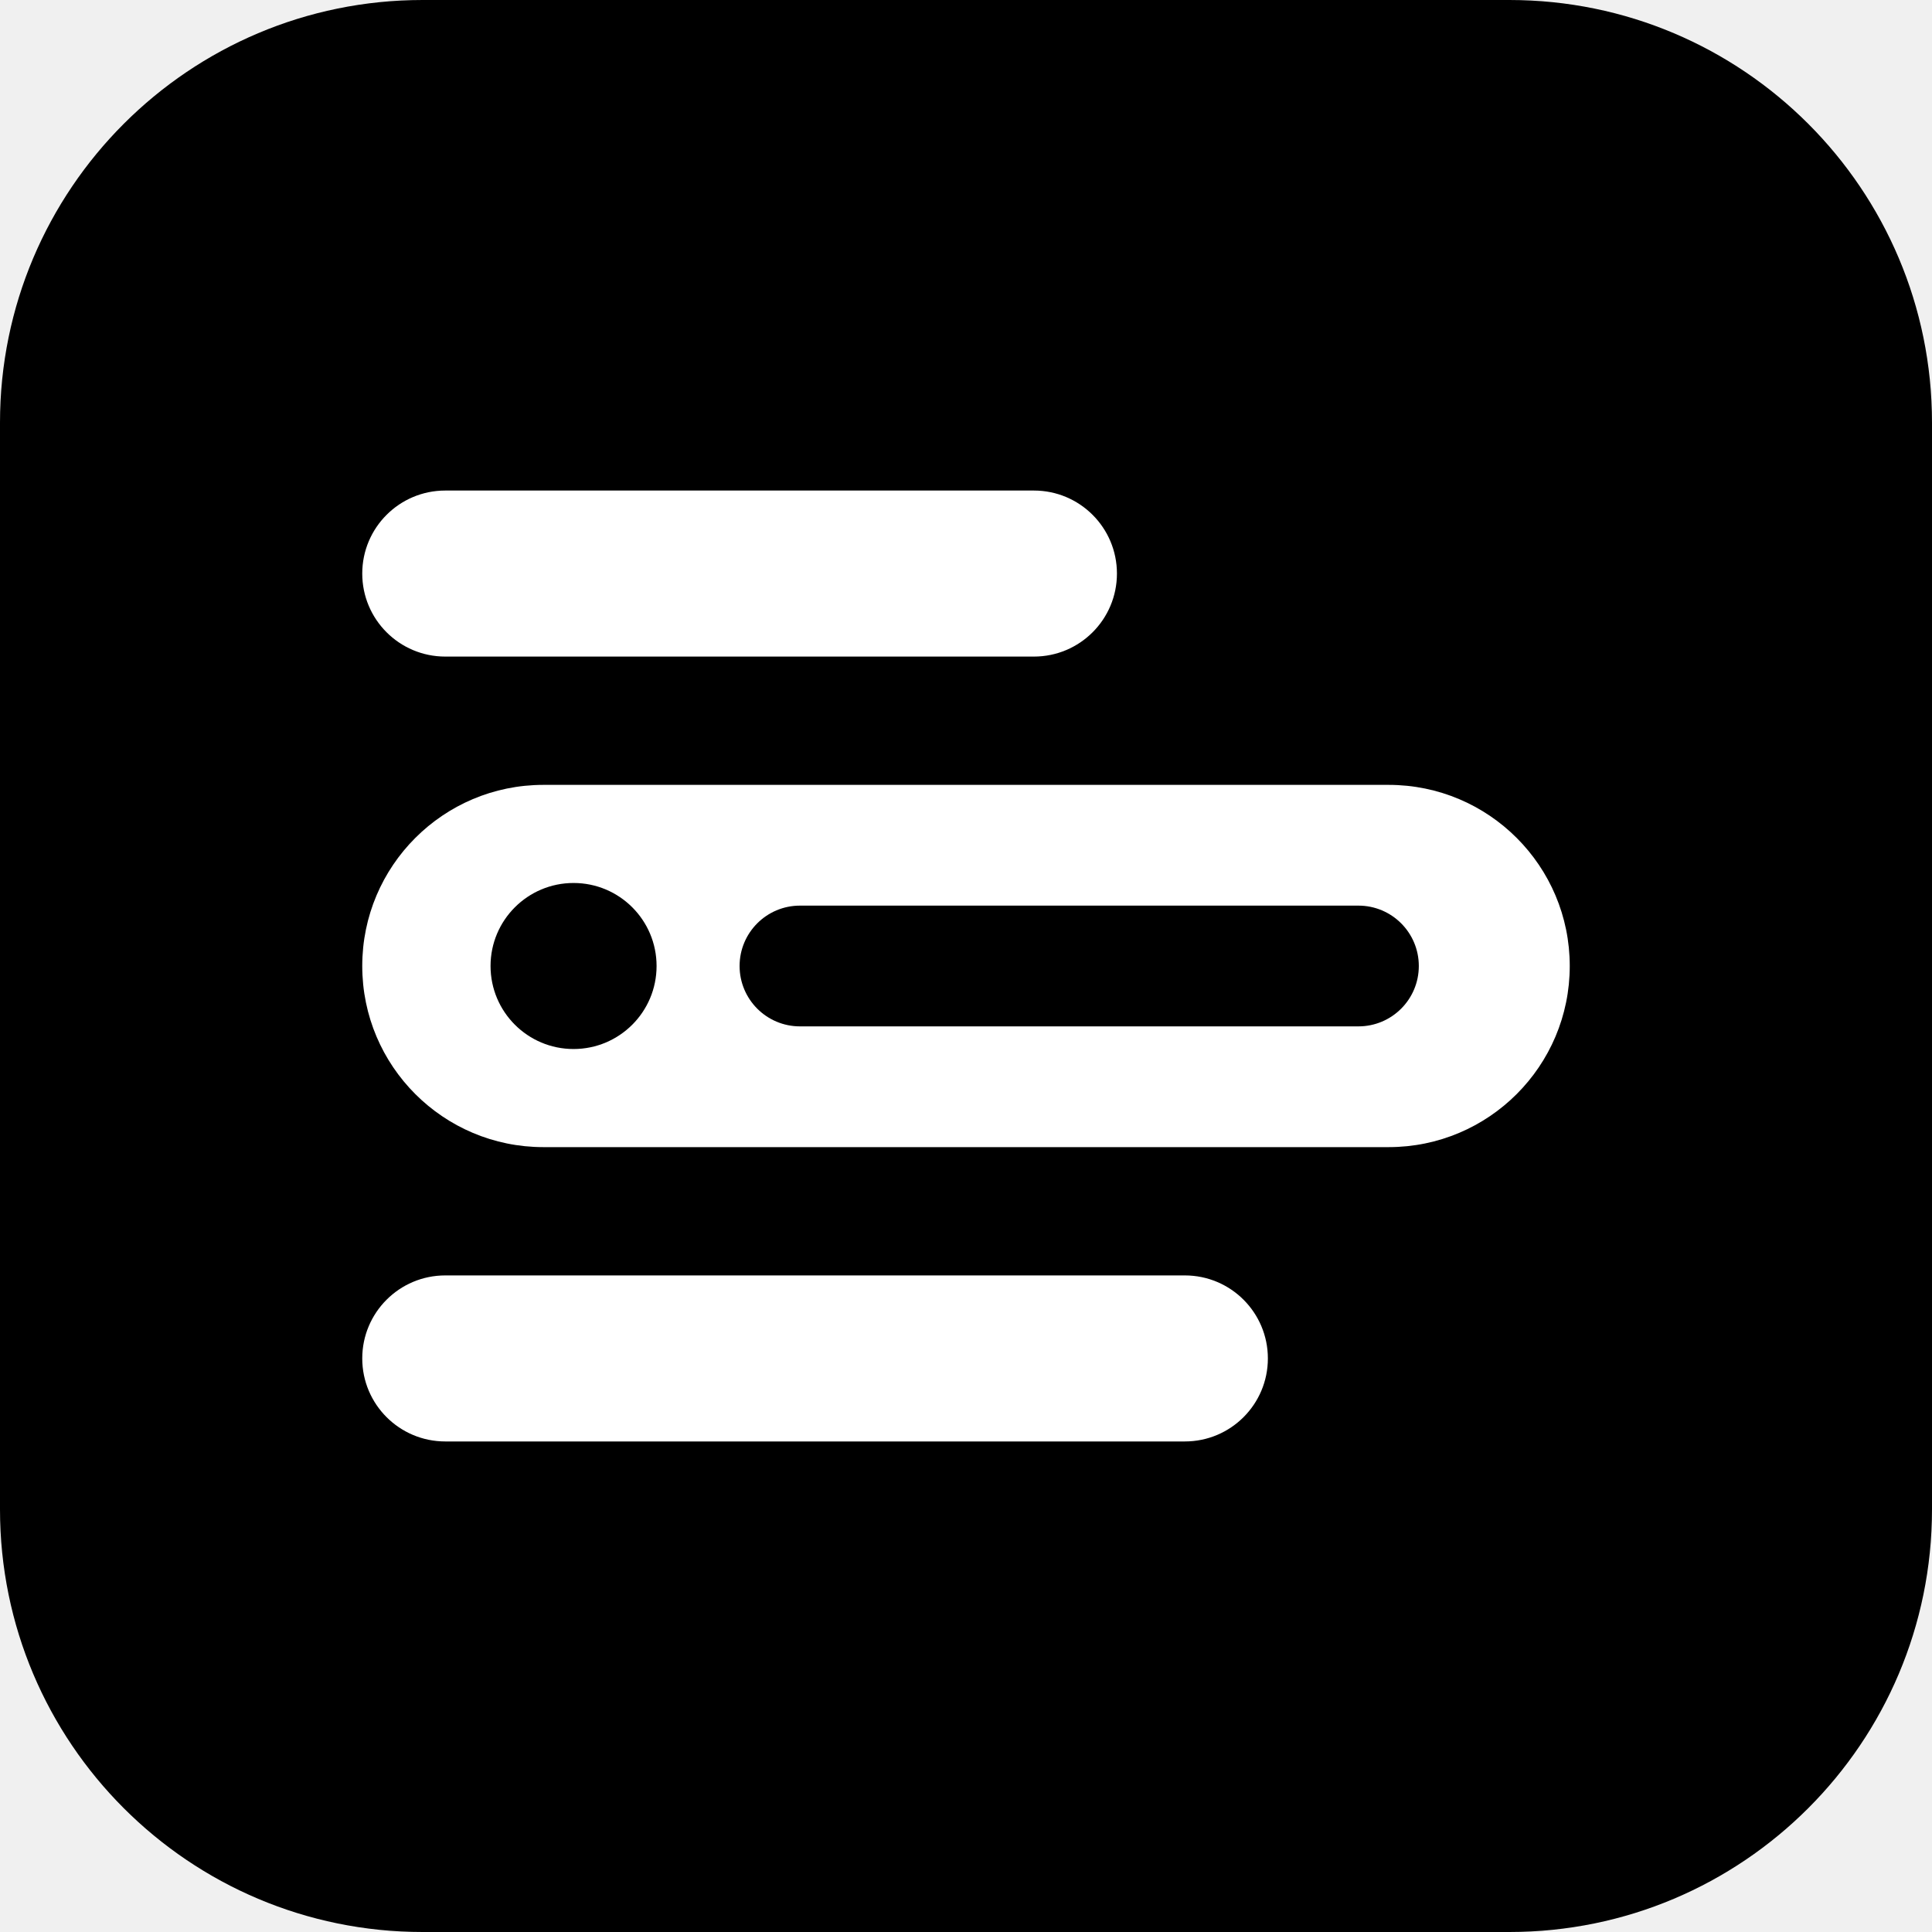
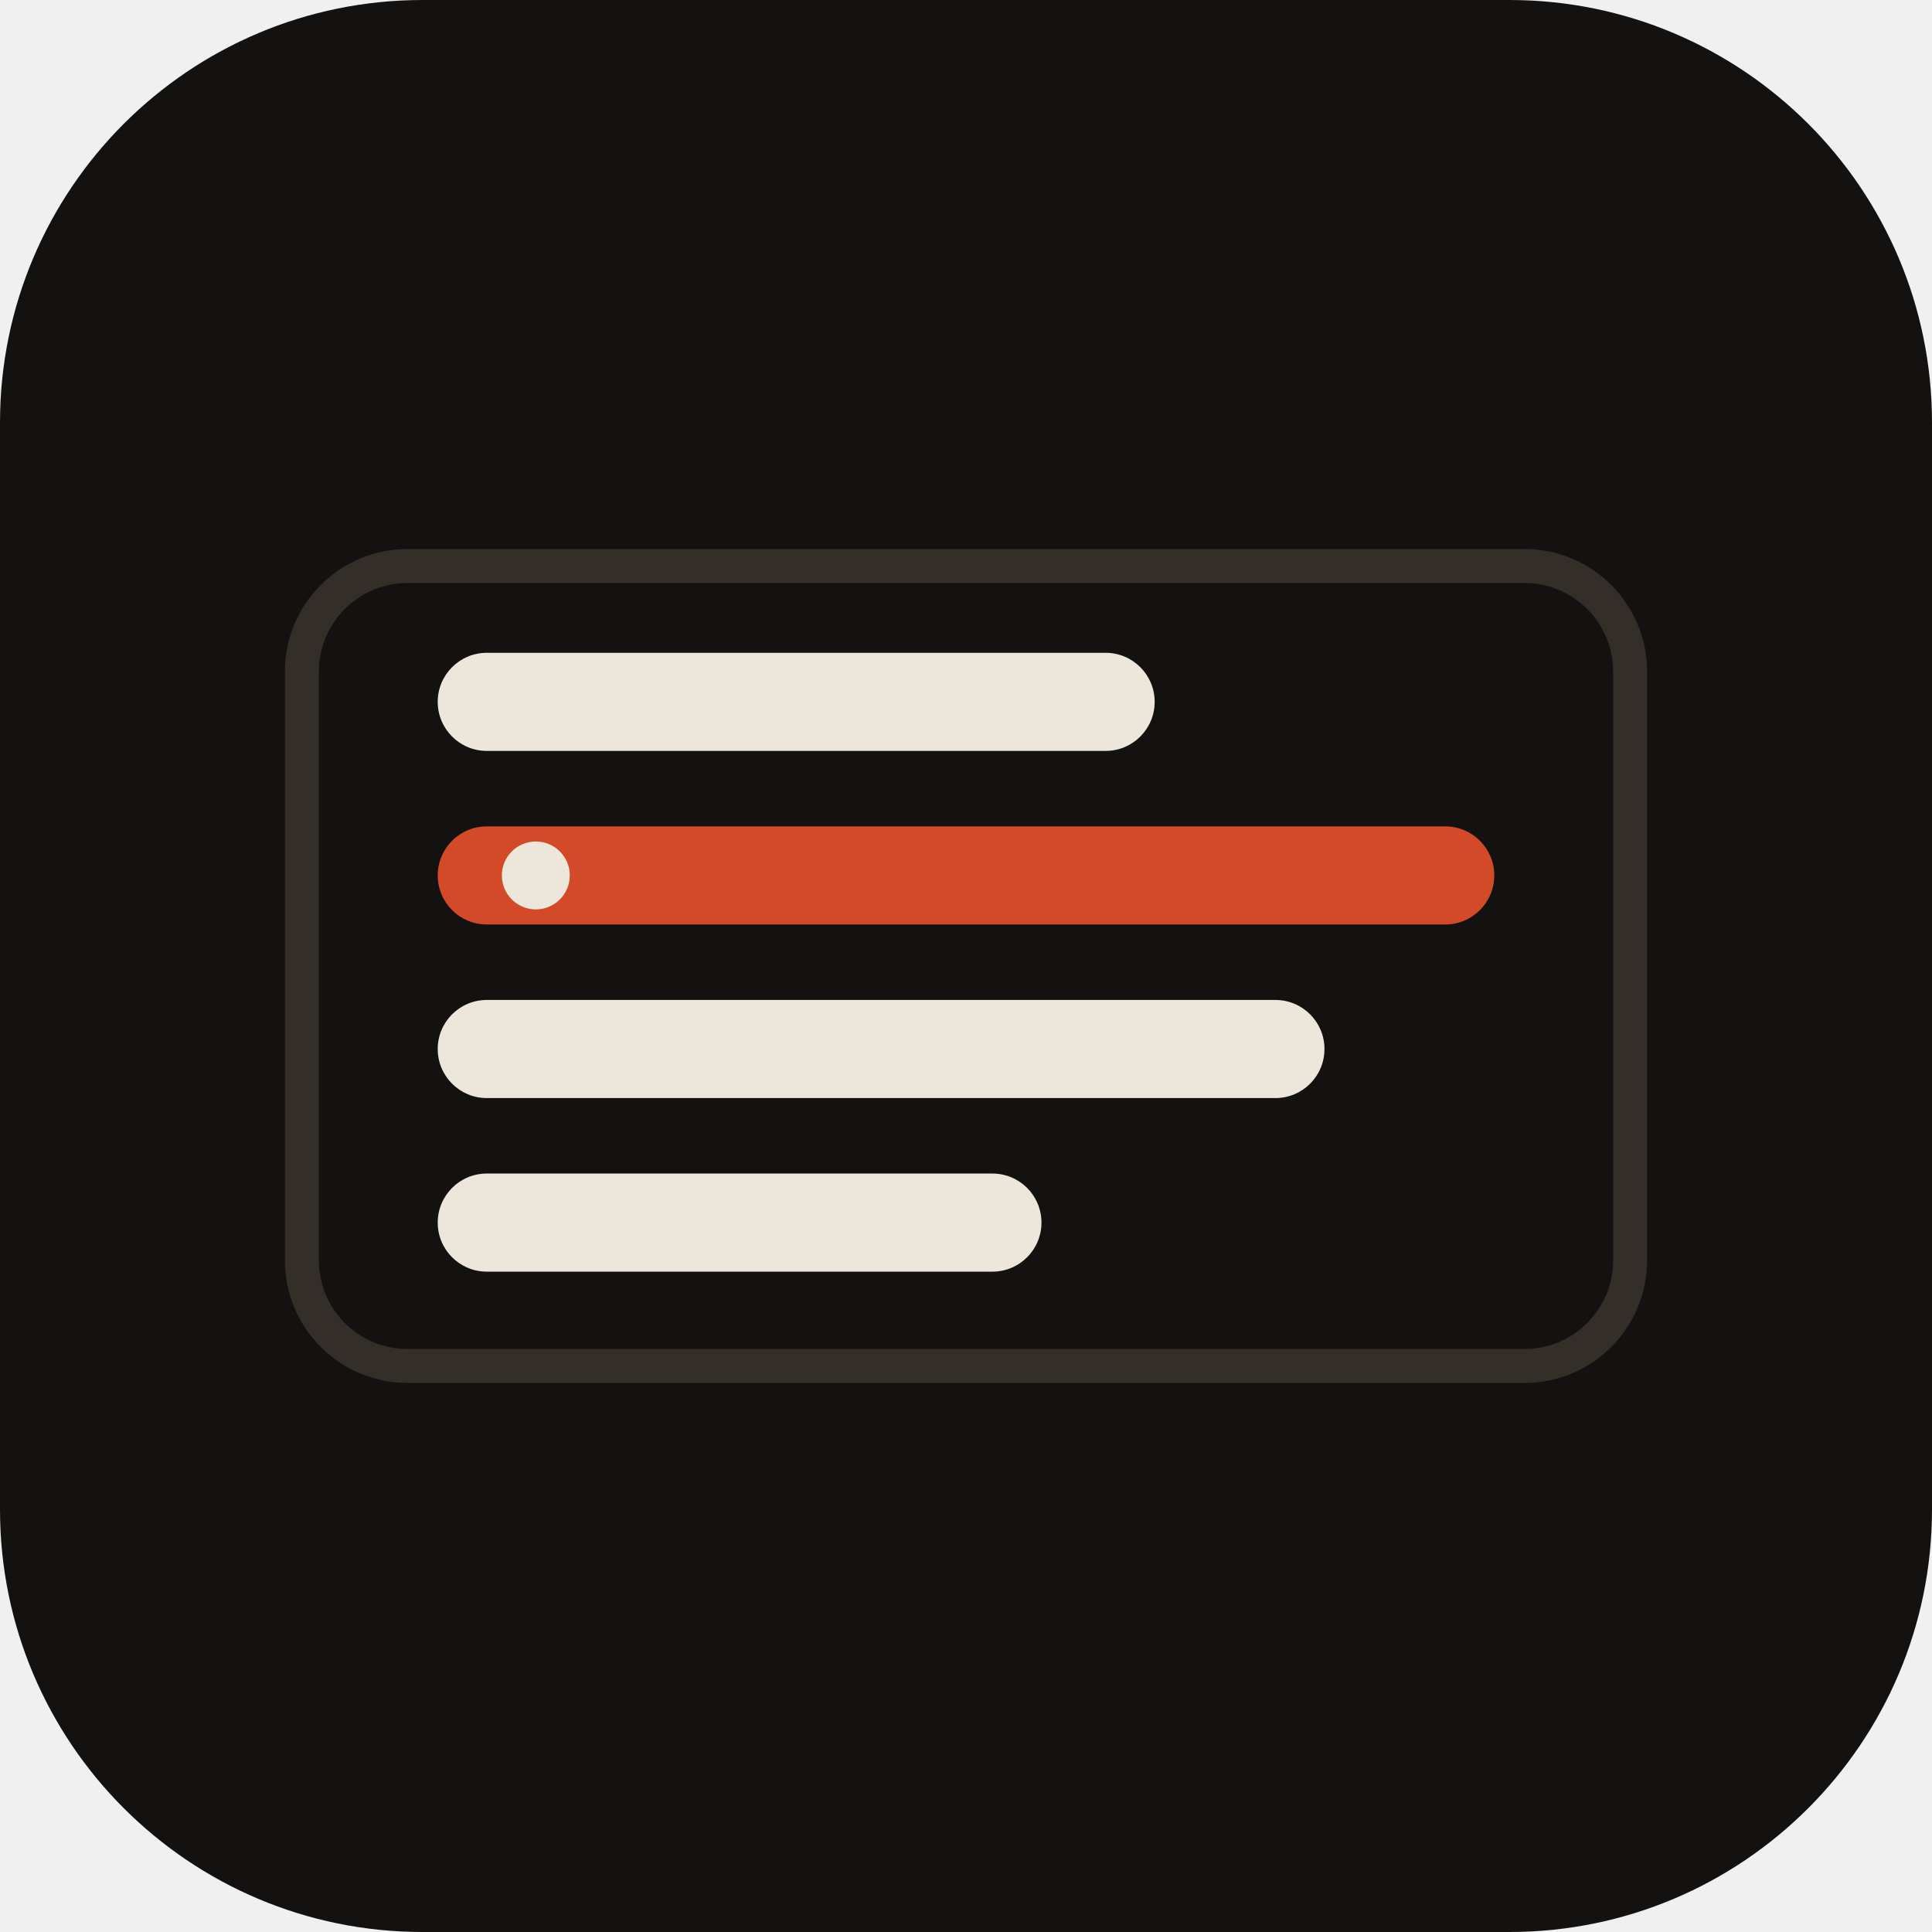
<svg xmlns="http://www.w3.org/2000/svg" viewBox="0 0 512 512" width="512" height="512">
-   <rect x="0" y="0" width="512" height="512" rx="112" fill="#000" />
-   <rect x="96" y="130" width="200" height="44" rx="22" fill="#fff" />
-   <rect x="96" y="208" width="320" height="96" rx="48" fill="#fff" />
-   <circle cx="152" cy="256" r="22" fill="#000" />
-   <rect x="196" y="240" width="180" height="32" rx="16" fill="#000" />
-   <rect x="96" y="338" width="240" height="44" rx="22" fill="#fff" />
+   <rect x="0" y="0" width="512" height="512" rx="112" fill="#141210" />
+   <rect x="80" y="150" width="352" height="212" rx="28" fill="none" stroke="#342E28" stroke-width="9" />
+   <rect x="116" y="173" width="190" height="26" rx="13" fill="#EDE7DB" />
+   <rect x="116" y="219" width="280" height="26" rx="13" fill="#D24A28" />
+   <rect x="116" y="265" width="235" height="26" rx="13" fill="#EDE7DB" />
+   <rect x="116" y="311" width="160" height="26" rx="13" fill="#EDE7DB" />
+   <circle cx="142" cy="232" r="9" fill="#EDE7DB" />
</svg>
